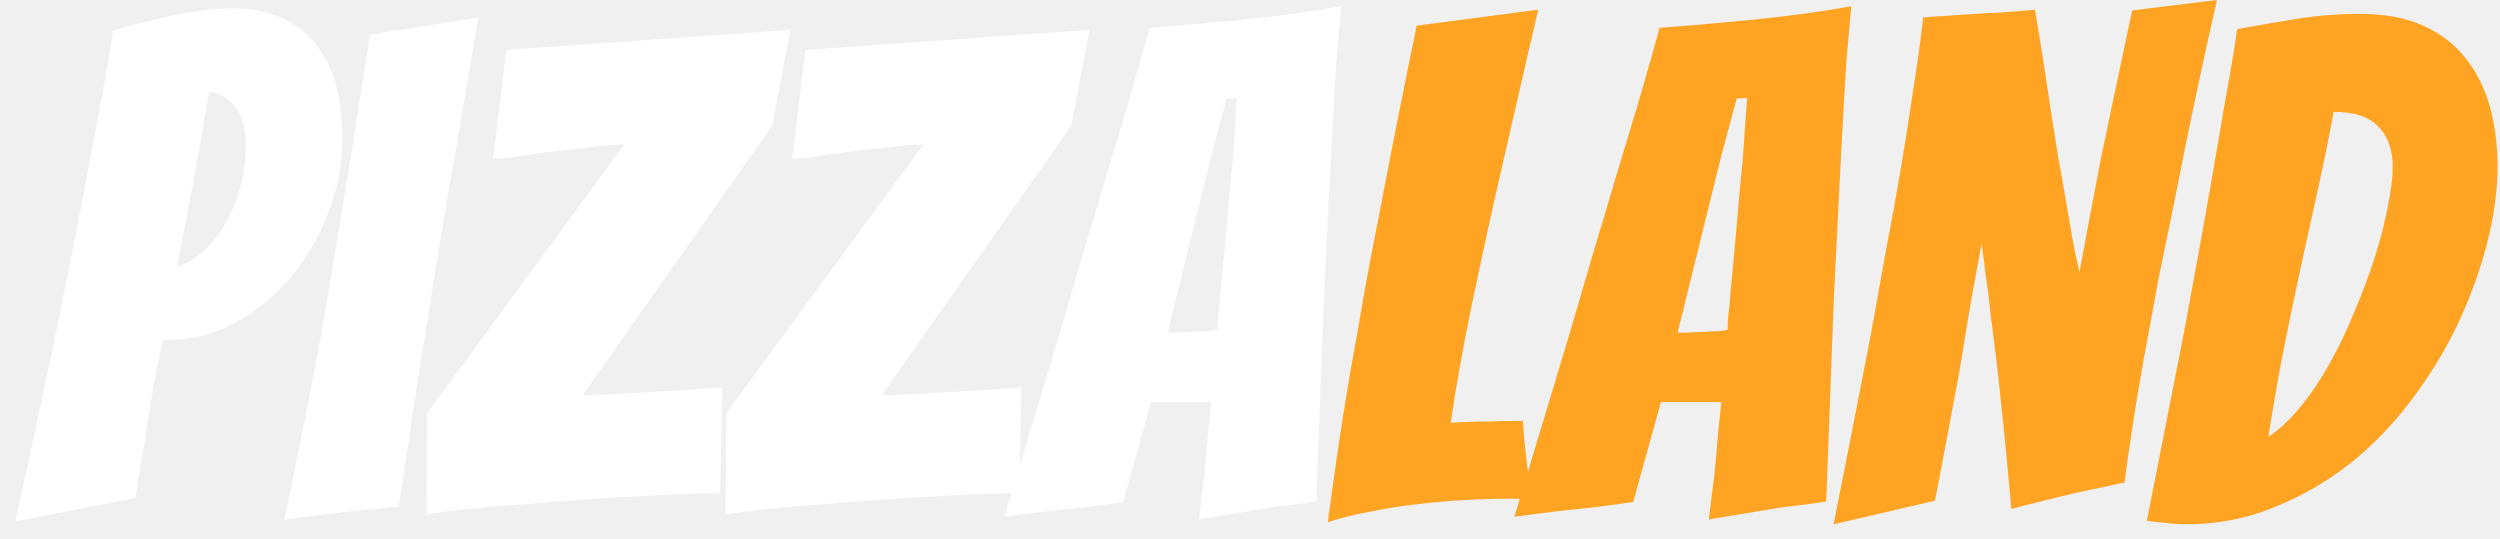
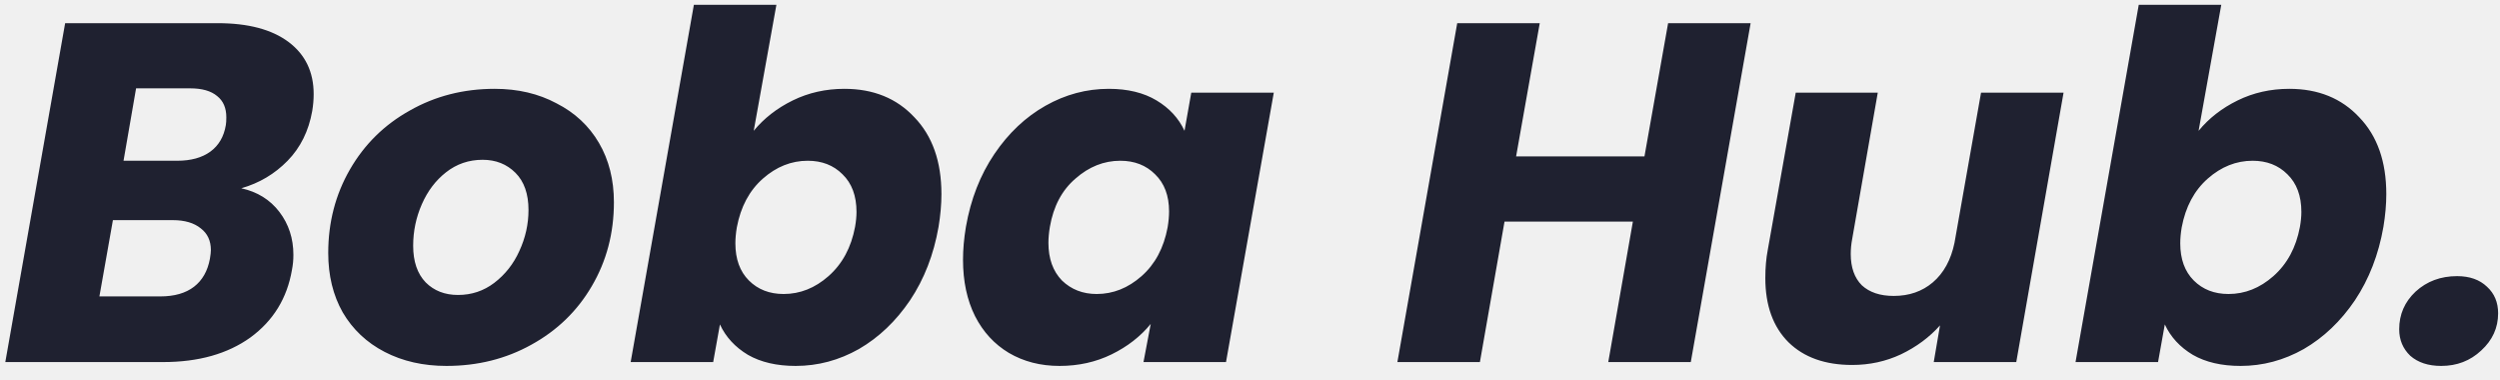
- <svg xmlns="http://www.w3.org/2000/svg" width="144" height="31" viewBox="0 0 144 31" fill="none">
-   <path d="M0.88 30.04C1.68 26.44 2.44 22.92 3.16 19.48C3.453 18.04 3.76 16.52 4.08 14.92C4.4 13.32 4.707 11.747 5 10.2C5.293 8.653 5.573 7.16 5.84 5.72C6.107 4.28 6.333 2.96 6.52 1.76C7.293 1.52 8.053 1.32 8.8 1.16C9.547 0.973 10.307 0.813 11.08 0.68C11.88 0.547 12.627 0.48 13.32 0.48C14.52 0.48 15.52 0.68 16.32 1.08C17.147 1.48 17.813 2.027 18.32 2.72C18.827 3.387 19.187 4.173 19.4 5.08C19.613 5.987 19.72 6.96 19.72 8C19.72 9.493 19.44 10.933 18.88 12.32C18.347 13.707 17.613 14.947 16.68 16.04C15.773 17.107 14.72 17.96 13.52 18.6C12.347 19.24 11.12 19.56 9.84 19.56H9.4C9.187 20.467 8.987 21.453 8.8 22.52C8.613 23.587 8.453 24.573 8.32 25.48C8.133 26.547 7.96 27.613 7.8 28.68L0.88 30.04ZM12.04 5.32C11.747 7.08 11.453 8.747 11.16 10.32C10.867 11.893 10.547 13.573 10.2 15.36C10.627 15.253 11.067 15.013 11.52 14.64C12 14.24 12.44 13.733 12.84 13.12C13.24 12.48 13.56 11.747 13.8 10.92C14.04 10.093 14.16 9.227 14.16 8.32C14.16 7.333 13.933 6.587 13.48 6.08C13.053 5.573 12.573 5.32 12.04 5.32ZM22.956 29.2C22.716 29.2 22.236 29.24 21.516 29.32C20.823 29.373 20.103 29.453 19.356 29.56C18.61 29.64 17.93 29.72 17.316 29.8C16.73 29.88 16.41 29.933 16.356 29.96C16.623 28.813 16.89 27.547 17.156 26.16C17.45 24.747 17.743 23.28 18.036 21.76C18.33 20.213 18.61 18.653 18.876 17.08C19.143 15.507 19.396 13.987 19.636 12.52C20.196 9.107 20.756 5.6 21.316 2L27.556 1C26.943 4.573 26.343 8.08 25.756 11.52C25.516 12.987 25.263 14.507 24.996 16.08C24.756 17.653 24.503 19.213 24.236 20.76C23.996 22.307 23.77 23.813 23.556 25.28C23.343 26.72 23.143 28.027 22.956 29.2ZM41.482 28.4C41.242 28.4 40.736 28.413 39.962 28.44C39.189 28.467 38.269 28.507 37.202 28.56C36.162 28.613 35.029 28.68 33.802 28.76C32.575 28.84 31.375 28.933 30.202 29.04C29.029 29.12 27.936 29.213 26.922 29.32C25.936 29.427 25.149 29.533 24.562 29.64L24.602 23.8L35.962 8.32C35.509 8.32 34.869 8.373 34.042 8.48C33.215 8.56 32.376 8.653 31.522 8.76C30.695 8.867 29.976 8.973 29.362 9.08L28.402 9.16L29.162 2.88L45.522 1.72L44.482 7.24L33.562 22.76C34.096 22.76 34.802 22.733 35.682 22.68C36.589 22.627 37.522 22.573 38.482 22.52C39.442 22.467 40.482 22.4 41.602 22.32L41.482 28.4ZM58.709 28.4C58.469 28.4 57.962 28.413 57.189 28.44C56.415 28.467 55.495 28.507 54.429 28.56C53.389 28.613 52.255 28.68 51.029 28.76C49.802 28.84 48.602 28.933 47.429 29.04C46.255 29.12 45.162 29.213 44.149 29.32C43.162 29.427 42.375 29.533 41.789 29.64L41.829 23.8L53.189 8.32C52.735 8.32 52.095 8.373 51.269 8.48C50.442 8.56 49.602 8.653 48.749 8.76C47.922 8.867 47.202 8.973 46.589 9.08L45.629 9.16L46.389 2.88L62.749 1.72L61.709 7.24L50.789 22.76C51.322 22.76 52.029 22.733 52.909 22.68C53.815 22.627 54.749 22.573 55.709 22.52C56.669 22.467 57.709 22.4 58.829 22.32L58.709 28.4ZM73.415 29.2C72.749 29.307 72.015 29.427 71.215 29.56C70.415 29.693 69.695 29.813 69.055 29.92C69.162 29.04 69.269 28.173 69.375 27.32C69.455 26.573 69.522 25.827 69.575 25.08C69.655 24.333 69.722 23.693 69.775 23.16H66.295L64.695 28.92C64.109 29 63.415 29.093 62.615 29.2C61.815 29.28 61.069 29.36 60.375 29.44C59.522 29.547 58.682 29.653 57.855 29.76C58.922 26.213 59.975 22.72 61.015 19.28C61.442 17.84 61.882 16.333 62.335 14.76C62.815 13.187 63.282 11.627 63.735 10.08C64.215 8.507 64.669 7 65.095 5.56C65.522 4.12 65.895 2.8 66.215 1.6C68.029 1.467 69.869 1.307 71.735 1.12C73.629 0.933 75.469 0.68 77.255 0.36C77.175 1.213 77.082 2.28 76.975 3.56C76.895 4.813 76.815 6.187 76.735 7.68C76.655 9.173 76.575 10.733 76.495 12.36C76.415 13.987 76.335 15.587 76.255 17.16C76.122 20.84 75.975 24.747 75.815 28.88C75.015 29.013 74.215 29.12 73.415 29.2ZM67.255 19.16C67.362 19.16 67.549 19.16 67.815 19.16C68.109 19.133 68.402 19.12 68.695 19.12C69.015 19.093 69.309 19.08 69.575 19.08C69.842 19.053 70.029 19.027 70.135 19C70.135 18.84 70.149 18.573 70.175 18.2C70.229 17.8 70.269 17.36 70.295 16.88C70.349 16.373 70.402 15.827 70.455 15.24C70.509 14.653 70.562 14.08 70.615 13.52C70.722 12.16 70.855 10.693 71.015 9.12L71.255 5.64L70.655 5.68L69.735 9.12L67.255 19.16Z" fill="white" />
-   <path d="M87.04 28.72C86.213 28.72 85.333 28.747 84.4 28.8C83.493 28.853 82.573 28.933 81.64 29.04C80.707 29.147 79.787 29.293 78.88 29.48C78 29.64 77.2 29.84 76.48 30.08C76.64 28.88 76.827 27.547 77.04 26.08C77.253 24.613 77.493 23.093 77.76 21.52C78.053 19.947 78.333 18.36 78.6 16.76C78.893 15.16 79.187 13.627 79.48 12.16C80.147 8.667 80.853 5.107 81.6 1.48L88.6 0.56C87.88 3.653 87.187 6.667 86.52 9.6C86.227 10.853 85.933 12.16 85.64 13.52C85.347 14.853 85.067 16.16 84.8 17.44C84.533 18.72 84.293 19.96 84.08 21.16C83.867 22.36 83.693 23.427 83.56 24.36C84.227 24.307 84.933 24.28 85.68 24.28C86.453 24.253 87.133 24.24 87.72 24.24C87.747 24.747 87.787 25.253 87.84 25.76C87.893 26.24 87.947 26.68 88 27.08C88.08 27.48 88.133 27.84 88.16 28.16C88.213 28.453 88.253 28.653 88.28 28.76C88.067 28.76 87.853 28.76 87.64 28.76C87.453 28.733 87.253 28.72 87.04 28.72ZM102.79 29.2C102.124 29.307 101.39 29.427 100.59 29.56C99.79 29.693 99.07 29.813 98.43 29.92C98.537 29.04 98.644 28.173 98.75 27.32C98.83 26.573 98.897 25.827 98.95 25.08C99.03 24.333 99.097 23.693 99.15 23.16H95.67L94.07 28.92C93.484 29 92.79 29.093 91.99 29.2C91.19 29.28 90.444 29.36 89.75 29.44C88.897 29.547 88.057 29.653 87.23 29.76C88.297 26.213 89.35 22.72 90.39 19.28C90.817 17.84 91.257 16.333 91.71 14.76C92.19 13.187 92.657 11.627 93.11 10.08C93.59 8.507 94.044 7 94.47 5.56C94.897 4.12 95.27 2.8 95.59 1.6C97.404 1.467 99.244 1.307 101.11 1.12C103.004 0.933 104.844 0.68 106.63 0.36C106.55 1.213 106.457 2.28 106.35 3.56C106.27 4.813 106.19 6.187 106.11 7.68C106.03 9.173 105.95 10.733 105.87 12.36C105.79 13.987 105.71 15.587 105.63 17.16C105.497 20.84 105.35 24.747 105.19 28.88C104.39 29.013 103.59 29.12 102.79 29.2ZM96.63 19.16C96.737 19.16 96.924 19.16 97.19 19.16C97.484 19.133 97.777 19.12 98.07 19.12C98.39 19.093 98.684 19.08 98.95 19.08C99.217 19.053 99.404 19.027 99.51 19C99.51 18.84 99.524 18.573 99.55 18.2C99.604 17.8 99.644 17.36 99.67 16.88C99.724 16.373 99.777 15.827 99.83 15.24C99.884 14.653 99.937 14.08 99.99 13.52C100.097 12.16 100.23 10.693 100.39 9.12L100.63 5.64L100.03 5.68L99.11 9.12L96.63 19.16ZM105.615 30.2C106.362 26.44 107.082 22.773 107.775 19.2C108.042 17.707 108.322 16.147 108.615 14.52C108.935 12.867 109.228 11.253 109.495 9.68C109.762 8.08 110.002 6.547 110.215 5.08C110.455 3.587 110.642 2.227 110.775 1C111.602 0.947 112.402 0.893 113.175 0.84C113.868 0.787 114.575 0.747 115.295 0.72C116.015 0.667 116.655 0.613 117.215 0.56C117.562 2.613 117.868 4.573 118.135 6.44C118.268 7.24 118.402 8.08 118.535 8.96C118.695 9.813 118.842 10.64 118.975 11.44C119.108 12.24 119.242 13.013 119.375 13.76C119.508 14.48 119.642 15.12 119.775 15.68C119.882 15.12 120.002 14.48 120.135 13.76C120.268 13.013 120.415 12.24 120.575 11.44C120.735 10.613 120.895 9.773 121.055 8.92C121.242 8.067 121.415 7.24 121.575 6.44C121.975 4.573 122.388 2.627 122.815 0.6L127.695 -2.38419e-06C126.788 4 125.988 7.787 125.295 11.36C124.975 12.907 124.655 14.467 124.335 16.04C124.042 17.613 123.762 19.133 123.495 20.6C123.228 22.067 123.002 23.427 122.815 24.68C122.628 25.907 122.482 26.947 122.375 27.8C122.295 27.8 121.975 27.867 121.415 28C120.882 28.107 120.255 28.24 119.535 28.4C118.842 28.56 118.135 28.733 117.415 28.92C116.722 29.08 116.202 29.213 115.855 29.32C115.668 27.16 115.468 25.107 115.255 23.16C115.175 22.333 115.082 21.48 114.975 20.6C114.868 19.72 114.762 18.88 114.655 18.08C114.575 17.28 114.482 16.533 114.375 15.84C114.295 15.12 114.215 14.52 114.135 14.04C114.055 14.52 113.948 15.107 113.815 15.8C113.682 16.493 113.548 17.24 113.415 18.04C113.282 18.813 113.148 19.627 113.015 20.48C112.882 21.307 112.735 22.12 112.575 22.92C112.228 24.813 111.855 26.787 111.455 28.84L105.615 30.2ZM143.86 9.56C143.86 10.947 143.66 12.427 143.26 14C142.86 15.547 142.3 17.093 141.58 18.64C140.86 20.16 139.967 21.627 138.9 23.04C137.86 24.427 136.673 25.653 135.34 26.72C134.007 27.76 132.54 28.6 130.94 29.24C129.367 29.88 127.687 30.2 125.9 30.2C125.527 30.2 125.153 30.173 124.78 30.12C124.407 30.093 124.033 30.053 123.66 30C124.38 26.32 125.087 22.733 125.78 19.24C126.047 17.773 126.327 16.253 126.62 14.68C126.913 13.08 127.193 11.507 127.46 9.96C127.727 8.413 127.98 6.933 128.22 5.52C128.487 4.107 128.7 2.827 128.86 1.68C130.007 1.467 131.167 1.267 132.34 1.08C133.513 0.893 134.713 0.8 135.94 0.8C137.38 0.8 138.593 1.027 139.58 1.48C140.593 1.933 141.407 2.56 142.02 3.36C142.66 4.16 143.127 5.093 143.42 6.16C143.713 7.227 143.86 8.36 143.86 9.56ZM134.42 6.44C134.127 8.013 133.82 9.52 133.5 10.96C133.18 12.4 132.86 13.853 132.54 15.32C132.22 16.787 131.9 18.32 131.58 19.92C131.26 21.52 130.953 23.267 130.66 25.16C131.3 24.733 131.913 24.16 132.5 23.44C133.113 22.693 133.687 21.84 134.22 20.88C134.753 19.92 135.233 18.907 135.66 17.84C136.113 16.773 136.5 15.733 136.82 14.72C137.14 13.707 137.38 12.76 137.54 11.88C137.727 11 137.82 10.24 137.82 9.6C137.82 8.613 137.54 7.84 136.98 7.28C136.447 6.72 135.593 6.44 134.42 6.44Z" fill="#FFA323" />
+ <svg xmlns="http://www.w3.org/2000/svg" width="145" height="22" viewBox="0 0 145 22" fill="none">
+   <path d="M18.116 6.44C17.911 7.597 17.435 8.559 16.688 9.324C15.941 10.089 15.045 10.621 14 10.92C14.933 11.125 15.671 11.583 16.212 12.292C16.753 13.001 17.024 13.832 17.024 14.784C17.024 15.083 16.996 15.372 16.94 15.652C16.66 17.295 15.857 18.601 14.532 19.572C13.207 20.524 11.517 21 9.464 21H0.308L3.78 1.344H12.628C14.401 1.344 15.773 1.708 16.744 2.436C17.715 3.164 18.2 4.172 18.2 5.46C18.2 5.777 18.172 6.104 18.116 6.44ZM10.276 9.324C11.079 9.324 11.723 9.147 12.208 8.792C12.693 8.437 12.992 7.924 13.104 7.252C13.123 7.14 13.132 6.991 13.132 6.804C13.132 6.263 12.955 5.852 12.6 5.572C12.245 5.273 11.723 5.124 11.032 5.124H7.896L7.168 9.324H10.276ZM12.18 15.008C12.217 14.784 12.236 14.616 12.236 14.504C12.236 13.963 12.04 13.543 11.648 13.244C11.256 12.927 10.715 12.768 10.024 12.768H6.552L5.768 17.192H9.296C10.117 17.192 10.771 17.005 11.256 16.632C11.741 16.259 12.049 15.717 12.18 15.008ZM25.905 21.224C24.561 21.224 23.366 20.953 22.321 20.412C21.276 19.871 20.464 19.105 19.885 18.116C19.325 17.127 19.045 15.979 19.045 14.672C19.045 12.899 19.465 11.284 20.305 9.828C21.145 8.372 22.302 7.233 23.777 6.412C25.252 5.572 26.894 5.152 28.705 5.152C30.049 5.152 31.244 5.432 32.289 5.992C33.353 6.533 34.174 7.299 34.753 8.288C35.332 9.277 35.621 10.425 35.621 11.732C35.621 13.524 35.192 15.148 34.333 16.604C33.493 18.041 32.326 19.171 30.833 19.992C29.358 20.813 27.716 21.224 25.905 21.224ZM26.577 17.108C27.361 17.108 28.061 16.875 28.677 16.408C29.312 15.923 29.797 15.307 30.133 14.56C30.488 13.795 30.665 13.001 30.665 12.18C30.665 11.247 30.413 10.528 29.909 10.024C29.405 9.52 28.77 9.268 28.005 9.268C27.202 9.268 26.493 9.511 25.877 9.996C25.28 10.463 24.813 11.079 24.477 11.844C24.141 12.609 23.973 13.412 23.973 14.252C23.973 15.167 24.216 15.876 24.701 16.38C25.186 16.865 25.812 17.108 26.577 17.108ZM43.733 7.588C44.331 6.86 45.087 6.272 46.001 5.824C46.916 5.376 47.914 5.152 48.997 5.152C50.677 5.152 52.031 5.703 53.057 6.804C54.102 7.887 54.625 9.371 54.625 11.256C54.625 11.853 54.569 12.488 54.457 13.16C54.177 14.765 53.627 16.184 52.805 17.416C51.984 18.629 50.995 19.572 49.837 20.244C48.68 20.897 47.457 21.224 46.169 21.224C45.068 21.224 44.144 21.009 43.397 20.58C42.651 20.132 42.109 19.544 41.773 18.816L41.381 21H36.593L40.261 0.28H45.049L43.733 7.588ZM49.613 13.16C49.669 12.843 49.697 12.553 49.697 12.292C49.697 11.359 49.426 10.631 48.885 10.108C48.362 9.585 47.691 9.324 46.869 9.324C45.917 9.324 45.049 9.669 44.265 10.36C43.481 11.051 42.977 11.993 42.753 13.188C42.697 13.524 42.669 13.832 42.669 14.112C42.669 15.027 42.931 15.745 43.453 16.268C43.976 16.791 44.648 17.052 45.469 17.052C46.421 17.052 47.289 16.707 48.073 16.016C48.876 15.307 49.389 14.355 49.613 13.16ZM56.045 13.16C56.325 11.555 56.876 10.145 57.697 8.932C58.518 7.719 59.508 6.785 60.665 6.132C61.822 5.479 63.045 5.152 64.333 5.152C65.434 5.152 66.358 5.376 67.105 5.824C67.852 6.272 68.393 6.86 68.729 7.588L69.121 5.376H73.909L71.137 21H66.349L66.769 18.788C66.172 19.516 65.416 20.104 64.501 20.552C63.586 21 62.578 21.224 61.477 21.224C60.376 21.224 59.396 20.972 58.537 20.468C57.697 19.964 57.044 19.255 56.577 18.34C56.11 17.407 55.877 16.315 55.877 15.064C55.877 14.467 55.933 13.832 56.045 13.16ZM67.749 13.188C67.805 12.852 67.833 12.544 67.833 12.264C67.833 11.349 67.562 10.631 67.021 10.108C66.498 9.585 65.826 9.324 65.005 9.324C64.053 9.324 63.185 9.669 62.401 10.36C61.617 11.032 61.122 11.965 60.917 13.16C60.861 13.496 60.833 13.804 60.833 14.084C60.833 14.999 61.094 15.727 61.617 16.268C62.158 16.791 62.83 17.052 63.633 17.052C64.585 17.052 65.453 16.707 66.237 16.016C67.021 15.325 67.525 14.383 67.749 13.188ZM101.577 1.344L98.105 21H93.317L94.745 12.852H87.297L85.869 21H81.081L84.553 1.344H89.341L87.969 9.072H95.417L96.789 1.344H101.577ZM119.734 5.376L116.99 21H112.202L112.566 18.872C111.95 19.563 111.194 20.123 110.298 20.552C109.421 20.963 108.478 21.168 107.47 21.168C105.902 21.168 104.67 20.729 103.774 19.852C102.878 18.956 102.43 17.715 102.43 16.128C102.43 15.531 102.477 14.989 102.57 14.504L104.194 5.376H108.954L107.47 13.86C107.414 14.159 107.386 14.448 107.386 14.728C107.386 15.512 107.601 16.119 108.03 16.548C108.478 16.959 109.094 17.164 109.878 17.164C110.774 17.164 111.53 16.903 112.146 16.38C112.781 15.839 113.201 15.073 113.406 14.084L114.946 5.376H119.734ZM127.569 7.588C128.166 6.86 128.922 6.272 129.837 5.824C130.752 5.376 131.75 5.152 132.833 5.152C134.513 5.152 135.866 5.703 136.893 6.804C137.938 7.887 138.461 9.371 138.461 11.256C138.461 11.853 138.405 12.488 138.293 13.16C138.013 14.765 137.462 16.184 136.641 17.416C135.82 18.629 134.83 19.572 133.673 20.244C132.516 20.897 131.293 21.224 130.005 21.224C128.904 21.224 127.98 21.009 127.233 20.58C126.486 20.132 125.945 19.544 125.609 18.816L125.217 21H120.429L124.097 0.28H128.885L127.569 7.588ZM133.449 13.16C133.505 12.843 133.533 12.553 133.533 12.292C133.533 11.359 133.262 10.631 132.721 10.108C132.198 9.585 131.526 9.324 130.705 9.324C129.753 9.324 128.885 9.669 128.101 10.36C127.317 11.051 126.813 11.993 126.589 13.188C126.533 13.524 126.505 13.832 126.505 14.112C126.505 15.027 126.766 15.745 127.289 16.268C127.812 16.791 128.484 17.052 129.305 17.052C130.257 17.052 131.125 16.707 131.909 16.016C132.712 15.307 133.225 14.355 133.449 13.16ZM141.645 21.224C140.898 21.224 140.301 21.028 139.853 20.636C139.424 20.225 139.209 19.712 139.209 19.096C139.209 18.237 139.526 17.509 140.161 16.912C140.814 16.315 141.617 16.016 142.569 16.016C143.297 16.016 143.876 16.221 144.305 16.632C144.734 17.024 144.949 17.537 144.949 18.172C144.949 19.012 144.622 19.731 143.969 20.328C143.334 20.925 142.56 21.224 141.645 21.224Z" fill="#1F2130" />
</svg>
